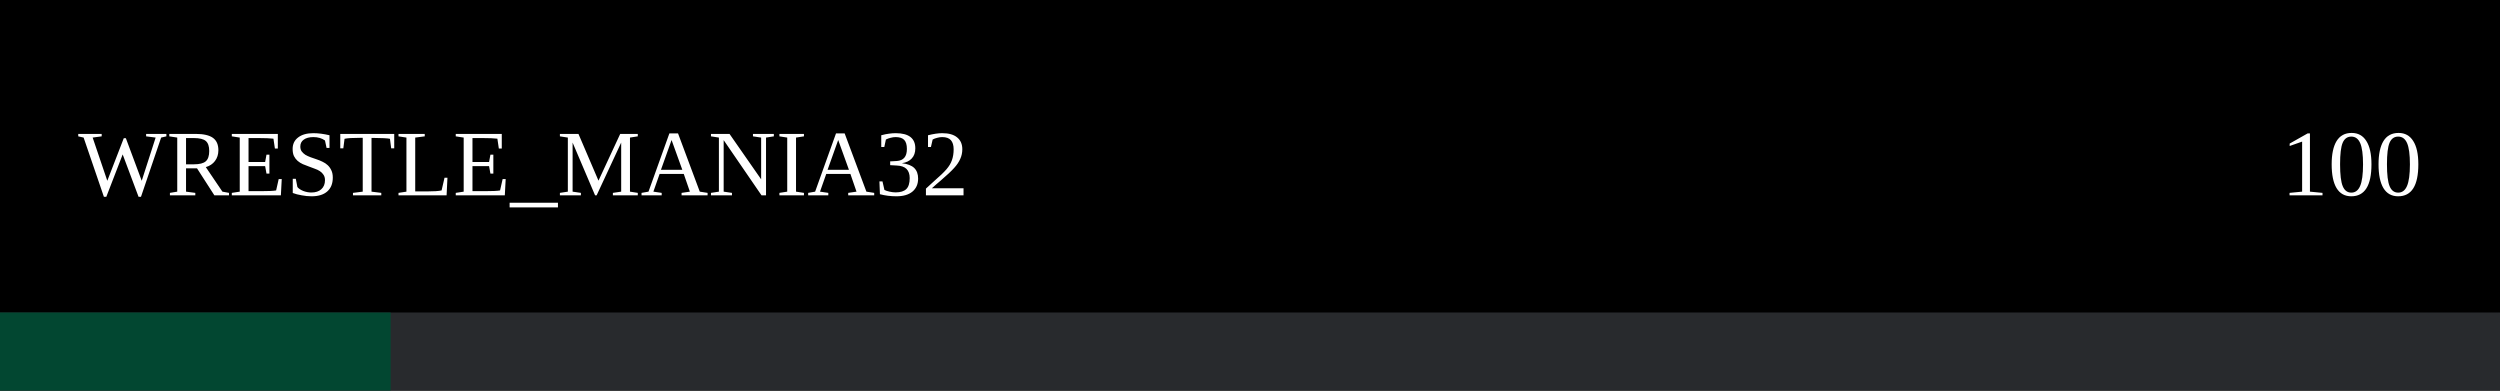
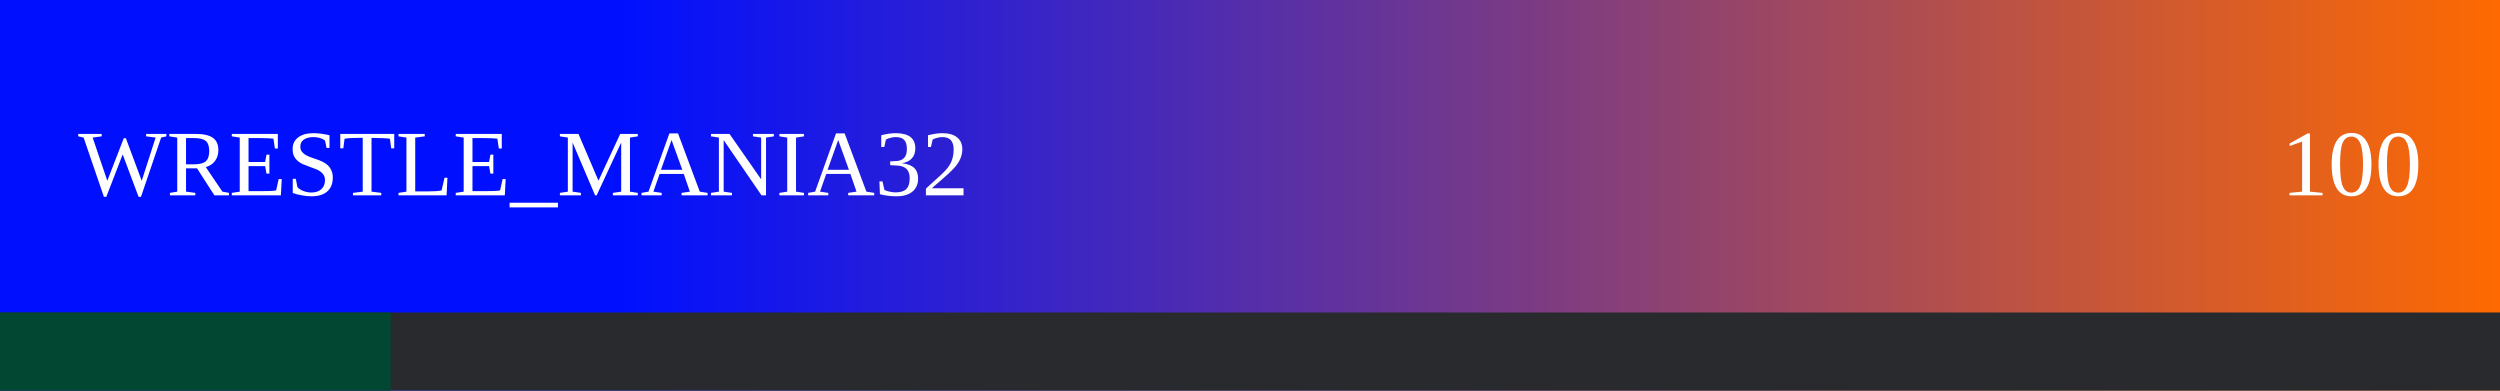
<svg xmlns="http://www.w3.org/2000/svg" width="320" height="50">
+   <defs>
+     <linearGradient id="gradient">
+       <stop offset="25%" stop-color="#0010FF" id="primaryColor" />
+       <stop offset="100%" stop-color="#FF6A00" id="secondaryColor" />
+     </linearGradient>
+   </defs>
  <g>
-     <rect width="320" height="50" x="0" y="0" fill="black" />
+     <rect width="320" height="50" x="0" y="0" fill="url('#gradient')" id="playercard" />
    <g>
      <text x="10" y="25" fill="white" text-anchor="start" id="playerName">WRESTLE_MANIA32</text>
      <text x="310" y="25" fill="white" text-anchor="end" id="playerBoost">100</text>
    </g>
    <g>
      <rect width="320" height="10" fill="#282a2d" x="0" y="40" />
      <rect width="50" height="10" fill="#024731" x="0" y="40" id="boostBar" />
    </g>
  </g>
</svg>
